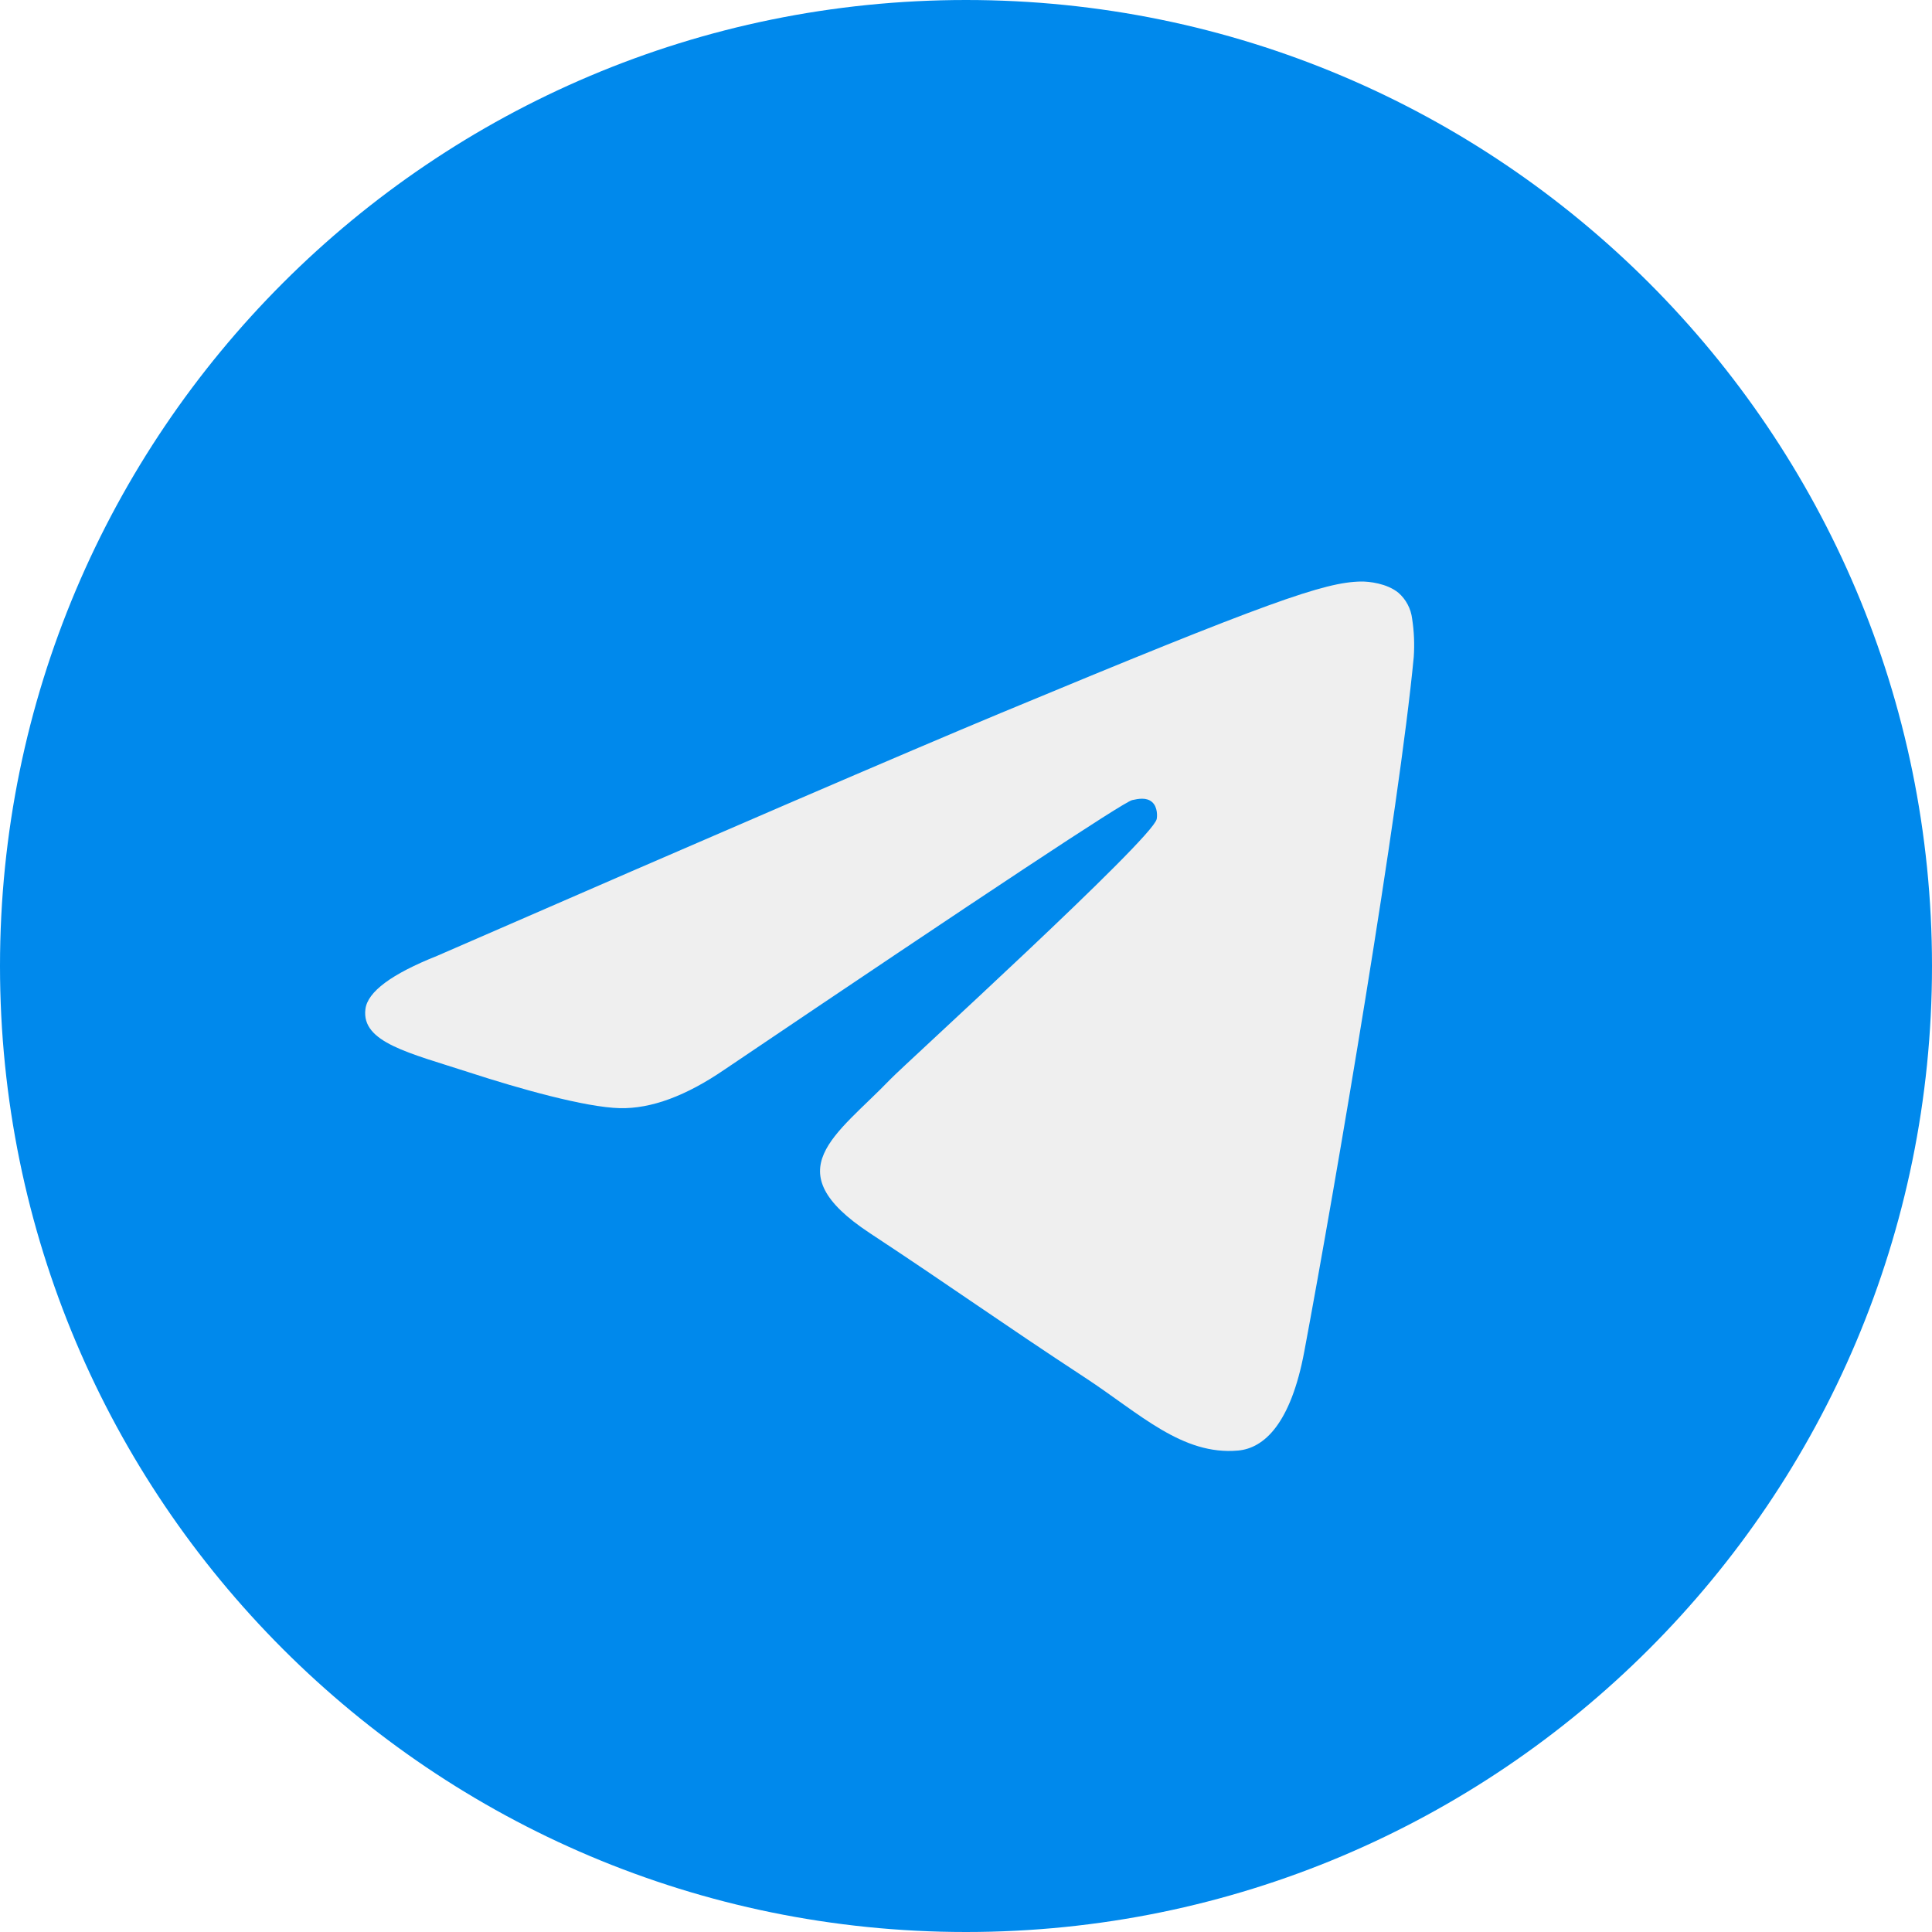
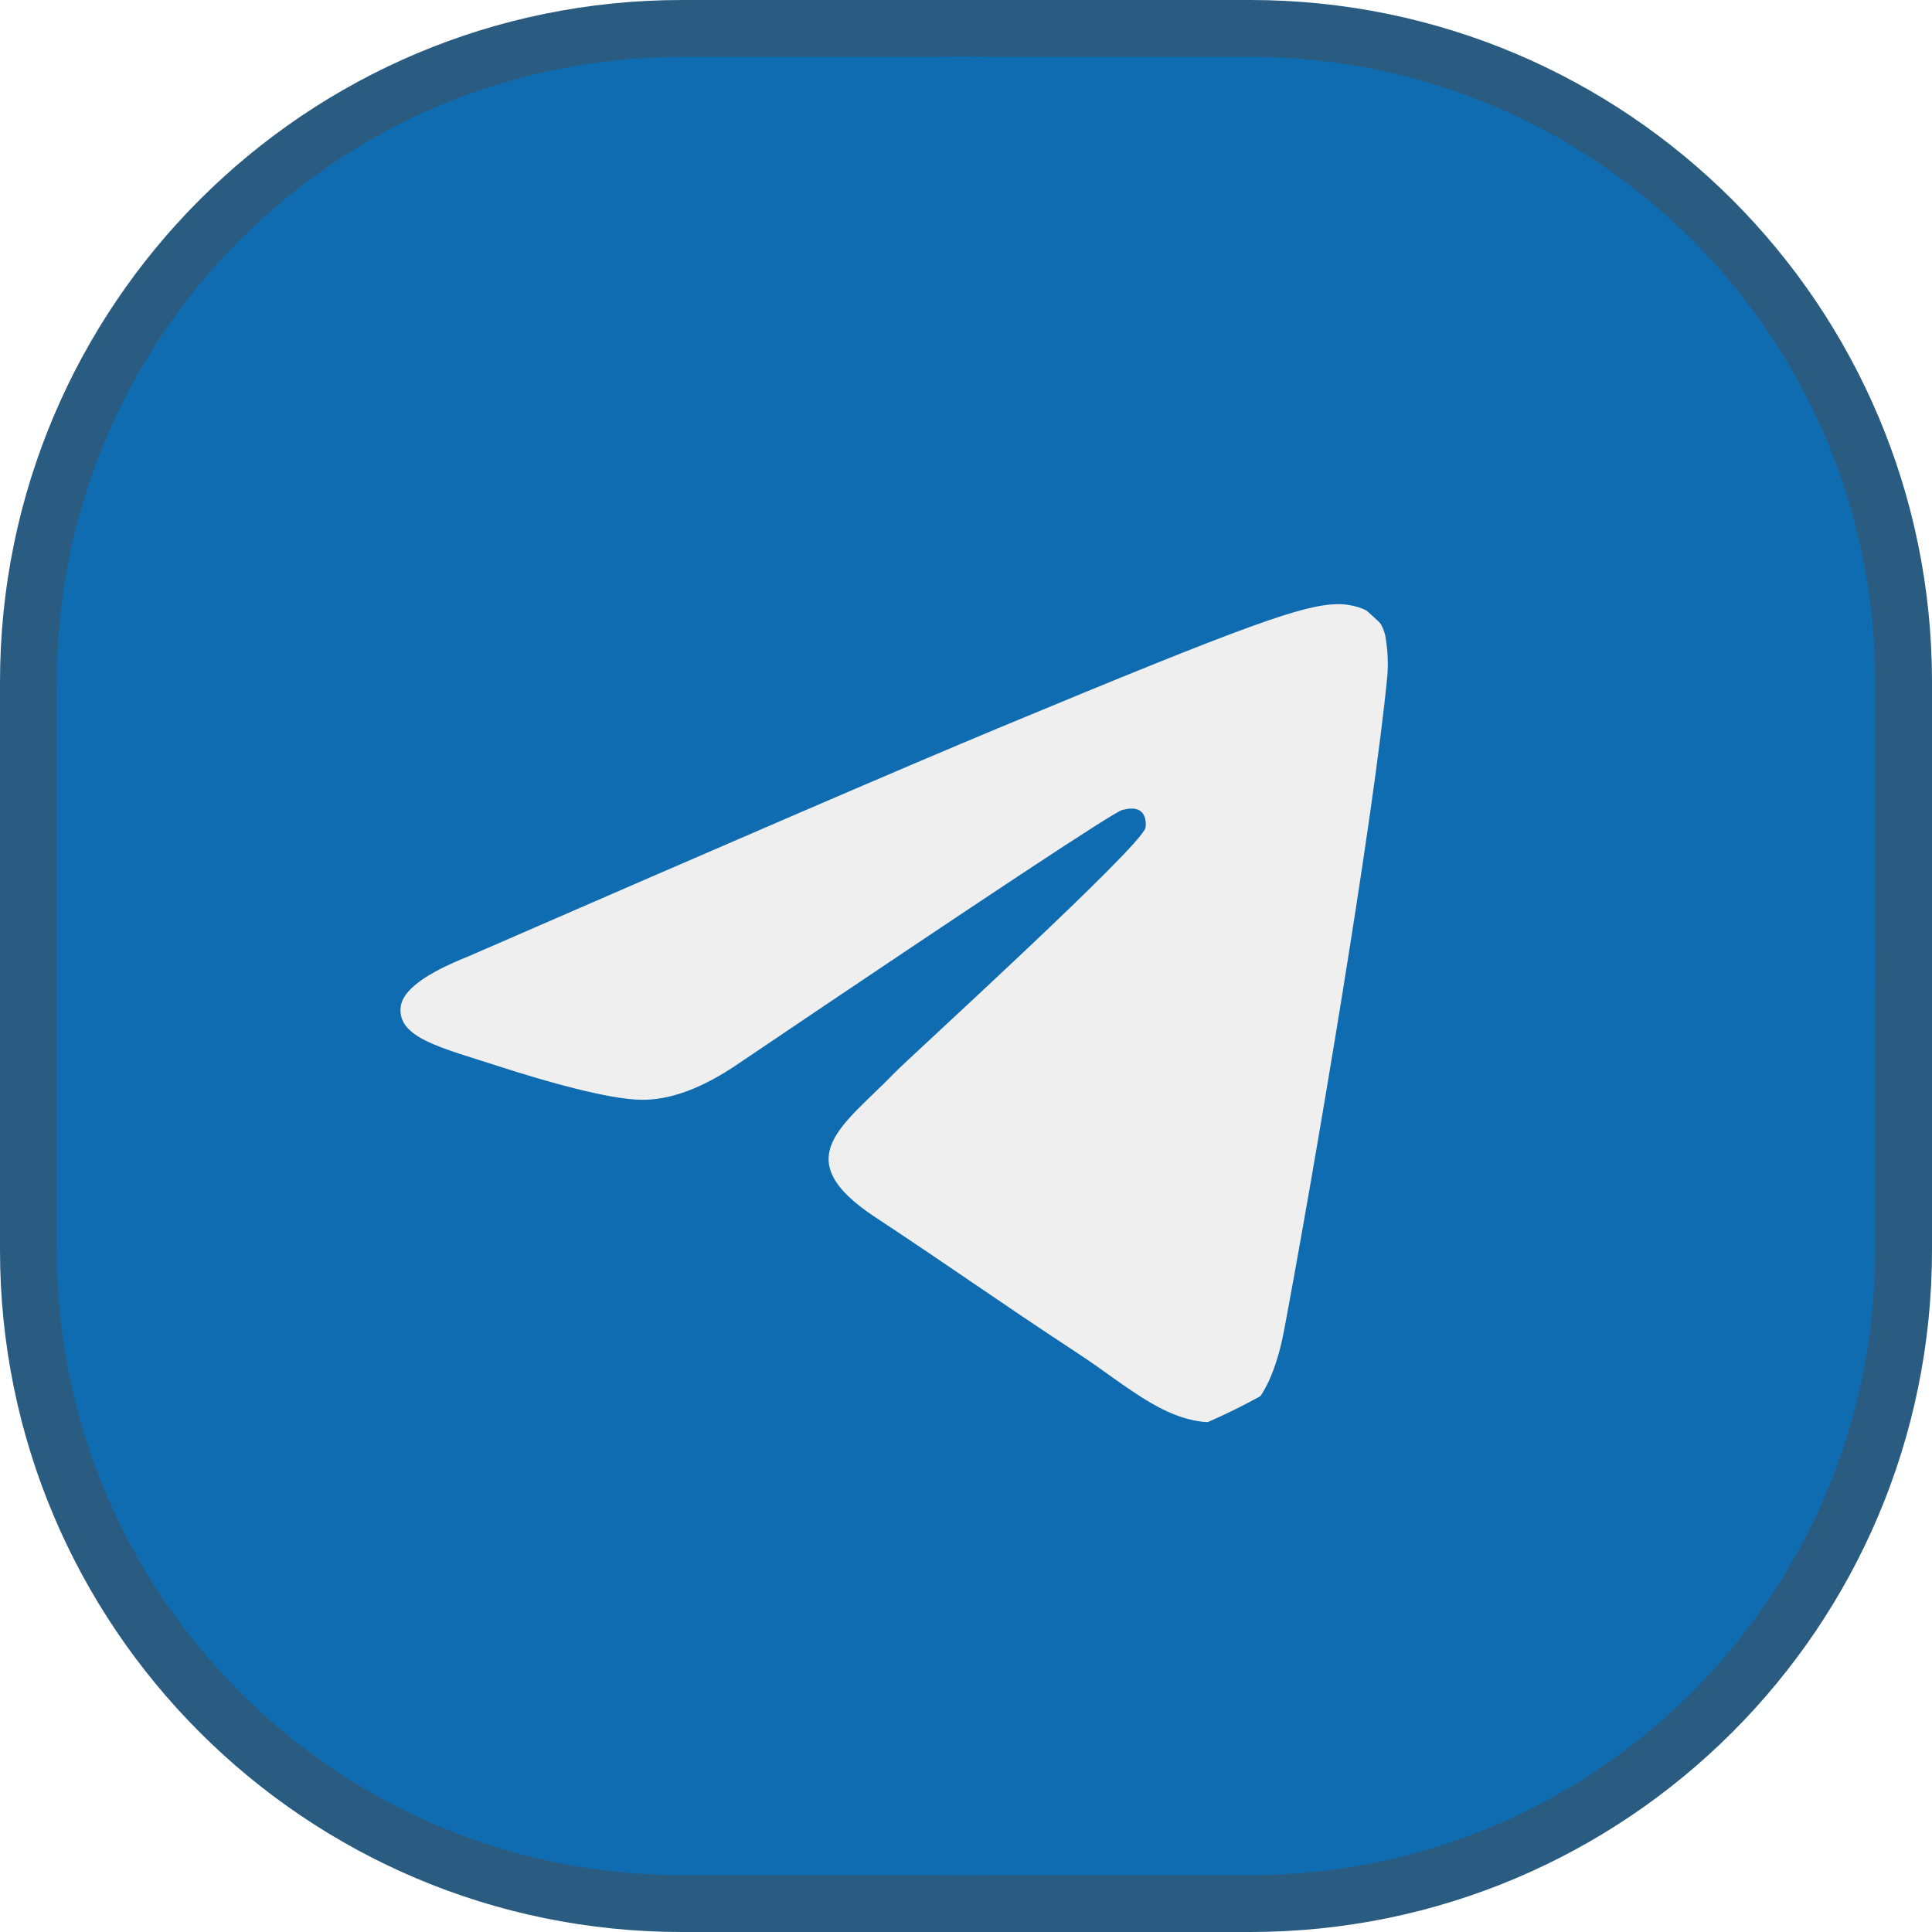
- <svg xmlns="http://www.w3.org/2000/svg" width="29" height="29" viewBox="0 0 29 29" fill="none">
-   <ellipse cx="15.5" cy="15" rx="10.5" ry="9" fill="#EFEFEF" />
-   <path d="M14.5 0C6.492 0 0 6.492 0 14.5C0 22.508 6.492 29 14.5 29C22.508 29 29 22.508 29 14.5C29 6.492 22.508 0 14.5 0ZM21.221 9.861C21.003 12.154 20.059 17.718 19.578 20.286C19.375 21.372 18.974 21.737 18.587 21.773C17.745 21.85 17.106 21.216 16.29 20.681C15.014 19.845 14.293 19.324 13.054 18.508C11.623 17.564 12.551 17.046 13.367 16.198C13.58 15.976 17.29 12.602 17.362 12.296C17.371 12.258 17.379 12.115 17.294 12.04C17.209 11.964 17.084 11.99 16.994 12.01C16.866 12.039 14.828 13.387 10.878 16.053C10.299 16.45 9.775 16.644 9.306 16.634C8.788 16.622 7.792 16.341 7.052 16.1C6.144 15.805 5.422 15.649 5.485 15.148C5.517 14.887 5.877 14.62 6.563 14.347C10.79 12.505 13.609 11.291 15.019 10.704C19.046 9.029 19.883 8.738 20.428 8.729C20.548 8.727 20.817 8.756 20.99 8.897C21.106 8.998 21.179 9.138 21.197 9.29C21.226 9.479 21.234 9.67 21.221 9.861Z" fill="#0089EC" />
+ <svg xmlns="http://www.w3.org/2000/svg" width="34" height="34" viewBox="0 0 34 34" fill="none">
+   <rect x="0.5" y="0.5" width="33" height="33" rx="11.5" fill="#106CB0" stroke="#2A5C81" />
+   <ellipse cx="16.5" cy="17" rx="10.5" ry="9" fill="#EFEFEF" />
+   <path d="M17 1C8.163 1 1 8.163 1 17C1 25.837 8.163 33 17 33C25.837 33 33 25.837 33 17C33 8.163 25.837 1 17 1ZM24.416 11.881C24.175 14.411 23.134 20.551 22.603 23.385C22.379 24.583 21.937 24.985 21.51 25.025C20.581 25.11 19.875 24.411 18.975 23.821C17.567 22.898 16.772 22.323 15.405 21.422C13.825 20.381 14.849 19.809 15.749 18.874C15.985 18.629 20.079 14.906 20.158 14.568C20.168 14.525 20.177 14.368 20.084 14.285C19.99 14.202 19.852 14.23 19.752 14.253C19.611 14.285 17.361 15.772 13.003 18.713C12.365 19.152 11.786 19.366 11.268 19.354C10.697 19.342 9.598 19.031 8.781 18.766C7.779 18.44 6.983 18.268 7.052 17.715C7.088 17.427 7.485 17.132 8.242 16.831C12.907 14.799 16.017 13.459 17.573 12.812C22.017 10.963 22.94 10.642 23.542 10.632C23.674 10.629 23.97 10.662 24.162 10.818C24.289 10.928 24.37 11.083 24.389 11.251C24.422 11.46 24.431 11.671 24.416 11.881Z" fill="#106CB0" />
</svg>
